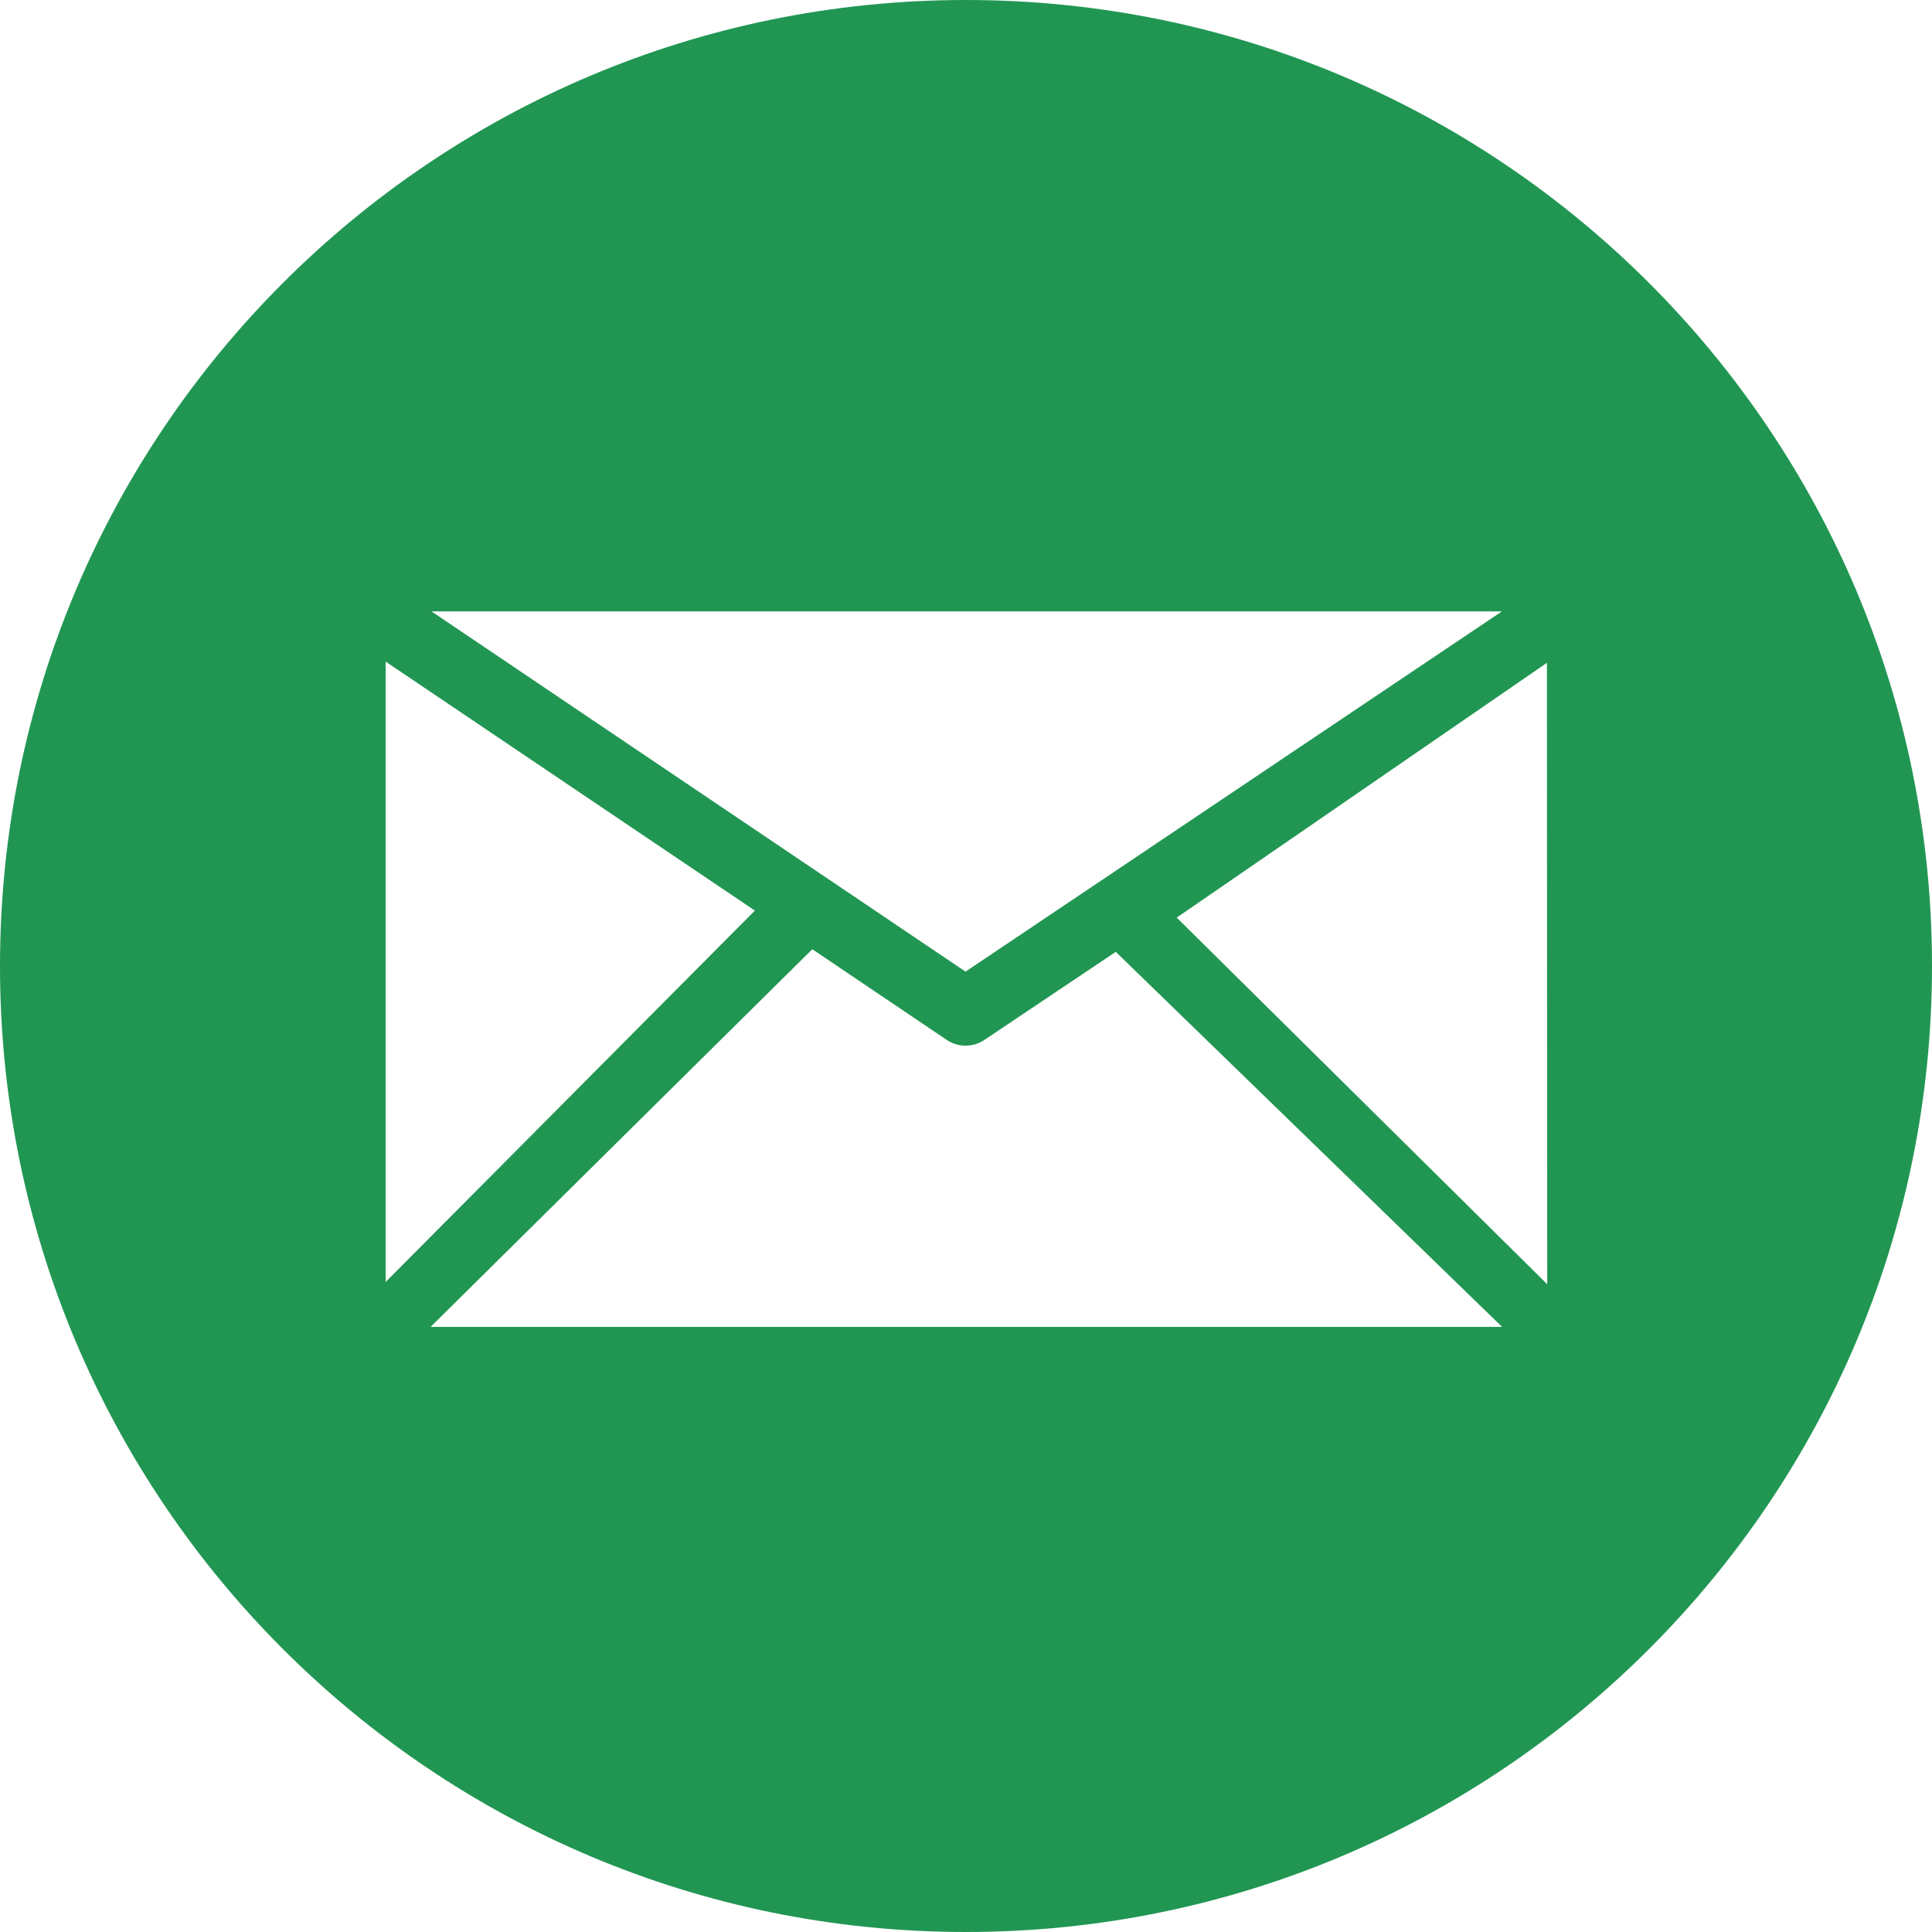
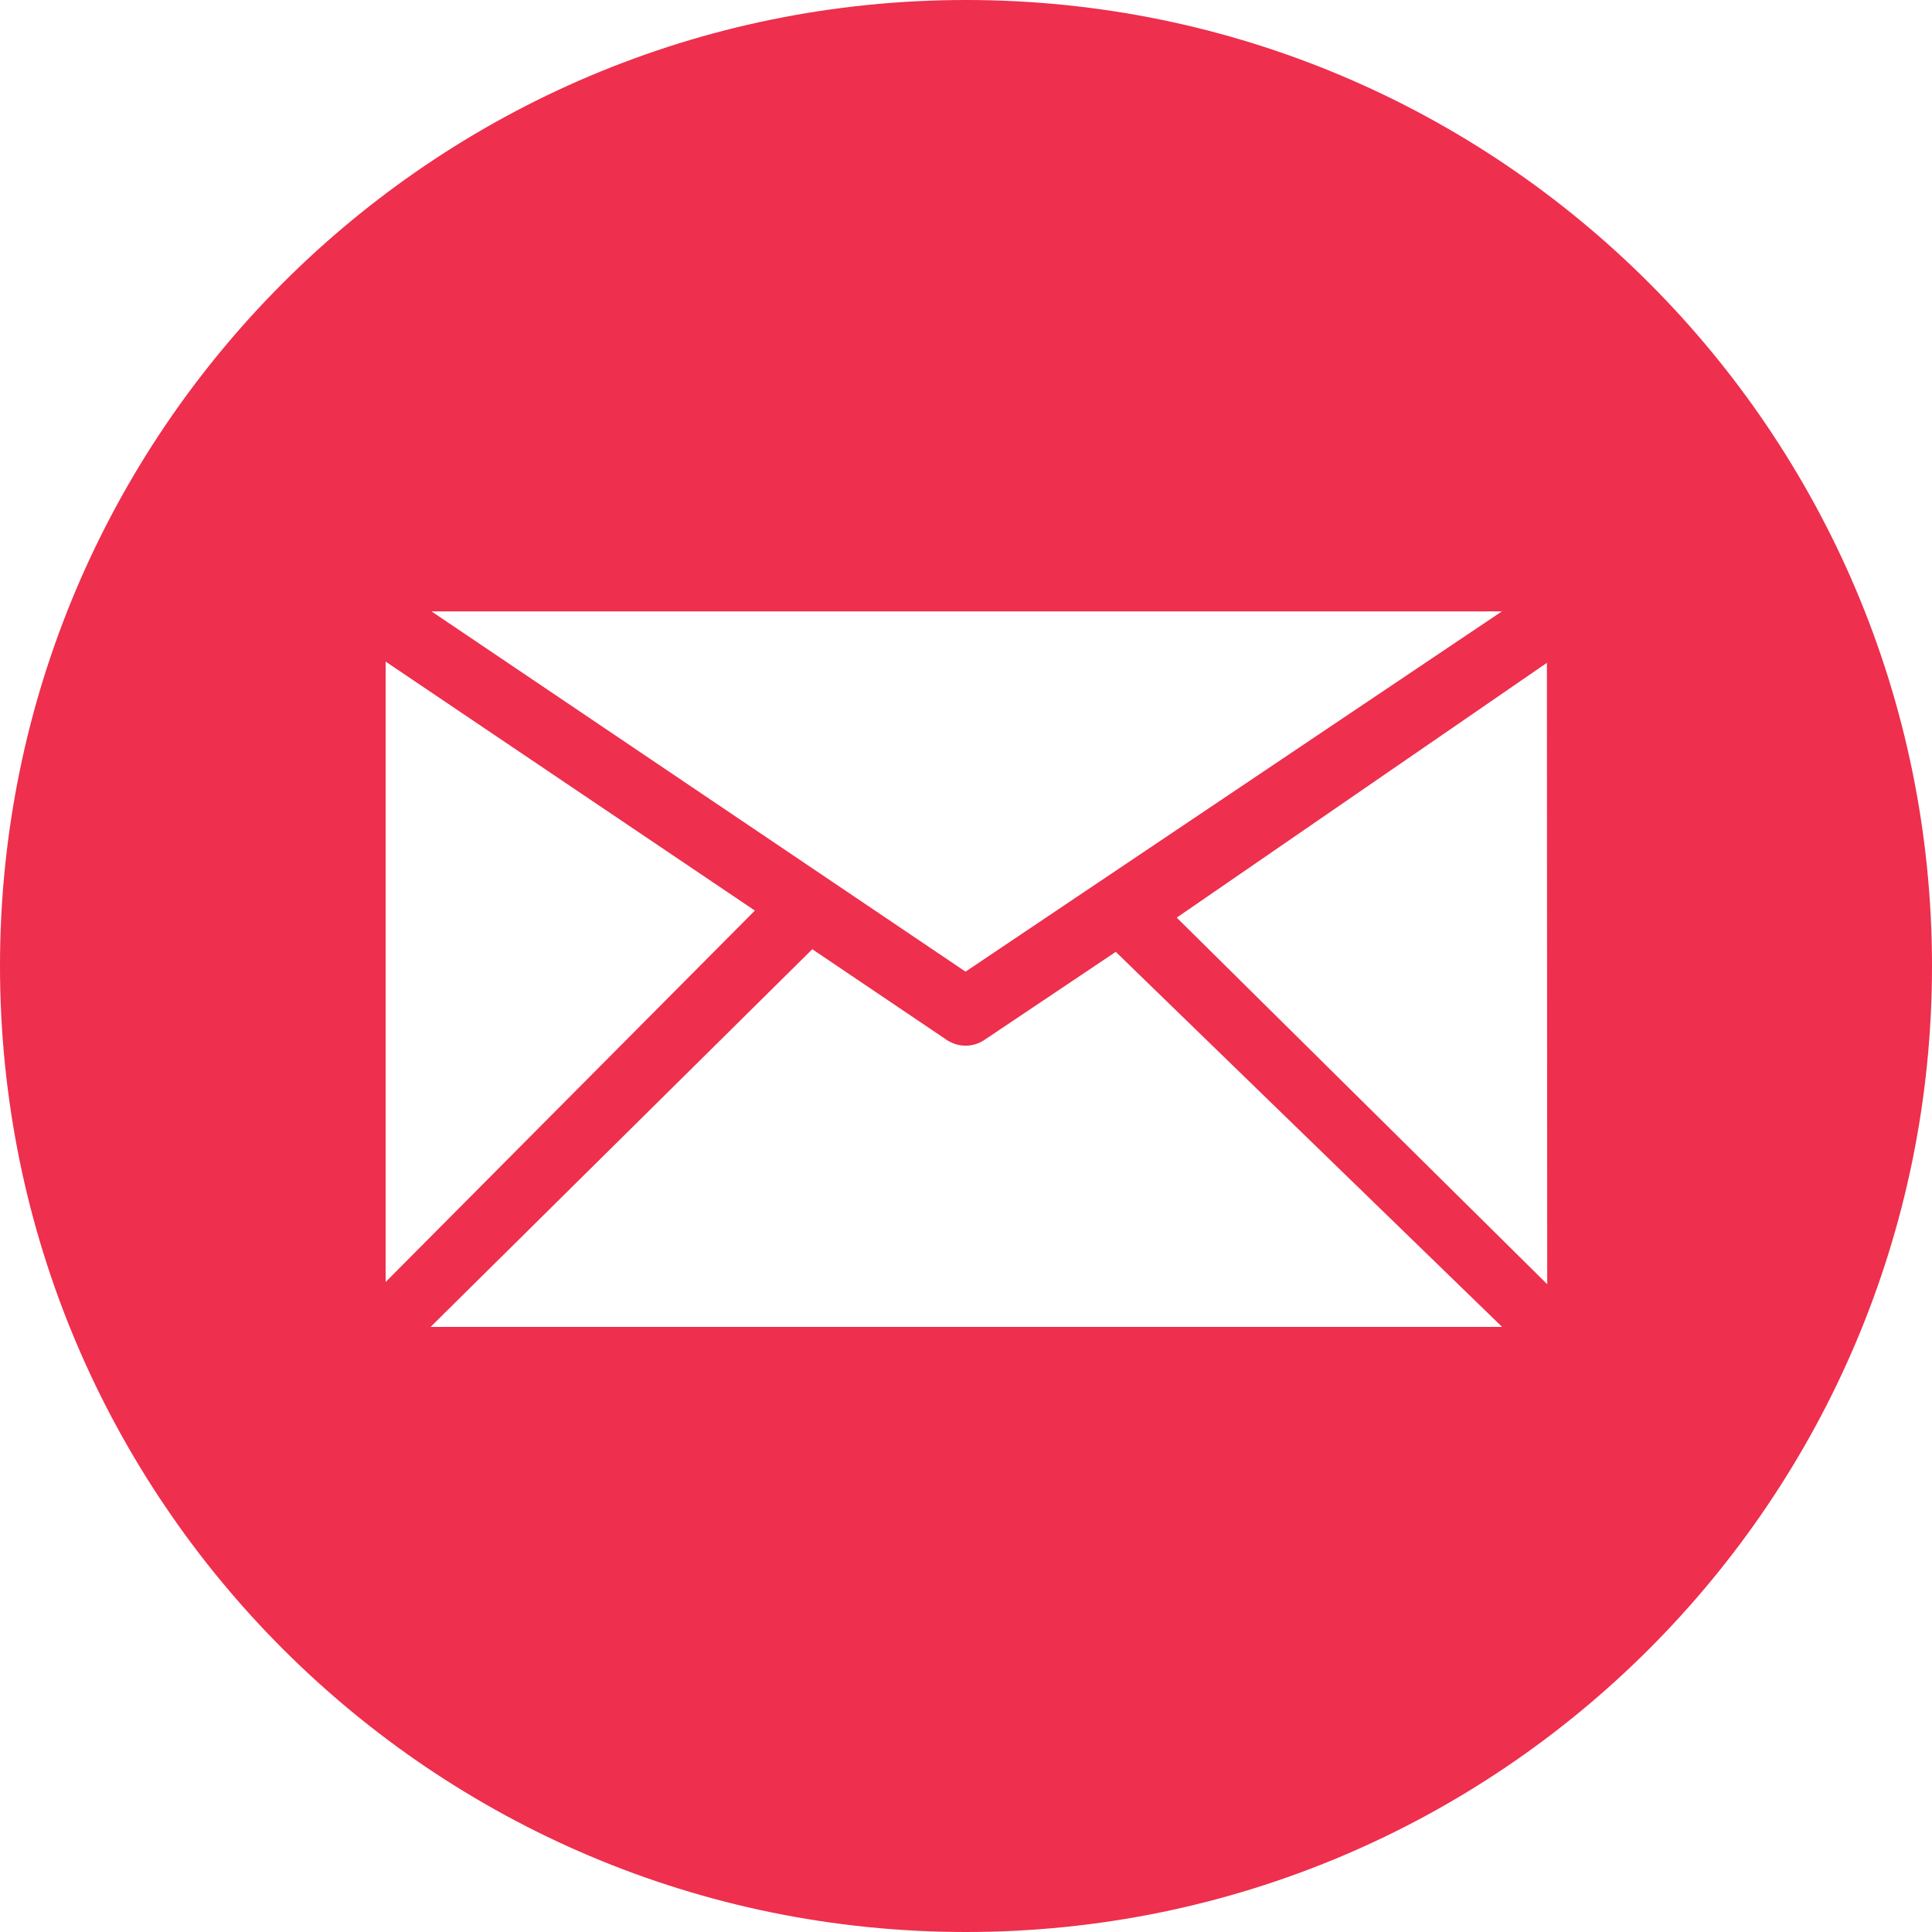
<svg xmlns="http://www.w3.org/2000/svg" xmlns:xlink="http://www.w3.org/1999/xlink" width="25" height="25" viewBox="0 0 25 25" version="1.1">
  <g id="Canvas" transform="translate(-4909 -2597)">
    <g id="noun_99709_cc">
      <g id="Vector">
-         <use xlink:href="#path0_fill" transform="translate(4909 2597)" fill="#219653" />
+         <use xlink:href="#path0_fill" transform="translate(4909 2597)" fill="#ee2f4d" />
      </g>
    </g>
  </g>
  <defs>
    <path id="path0_fill" d="M 12.5 -3.15905e-08C 19.403 -3.15905e-08 25 5.597 25 12.5C 25 19.403 19.403 25 12.5 25C 5.596 25 -3.15905e-08 19.403 -3.15905e-08 12.5C -3.15905e-08 5.597 5.596 -3.15905e-08 12.5 -3.15905e-08ZM 20.021 16.618L 20.017 8.577L 15.227 11.874L 20.021 16.618ZM 14.438 12.317L 12.733 13.46C 12.661 13.507 12.577 13.531 12.494 13.531C 12.411 13.531 12.329 13.507 12.256 13.46L 10.511 12.283L 5.572 17.17L 19.437 17.17L 14.438 12.317ZM 9.768 11.783L 4.99 8.561L 4.99 16.589L 9.768 11.783ZM 12.494 12.573L 19.435 7.911L 5.583 7.911L 12.494 12.573Z" />
  </defs>
</svg>
